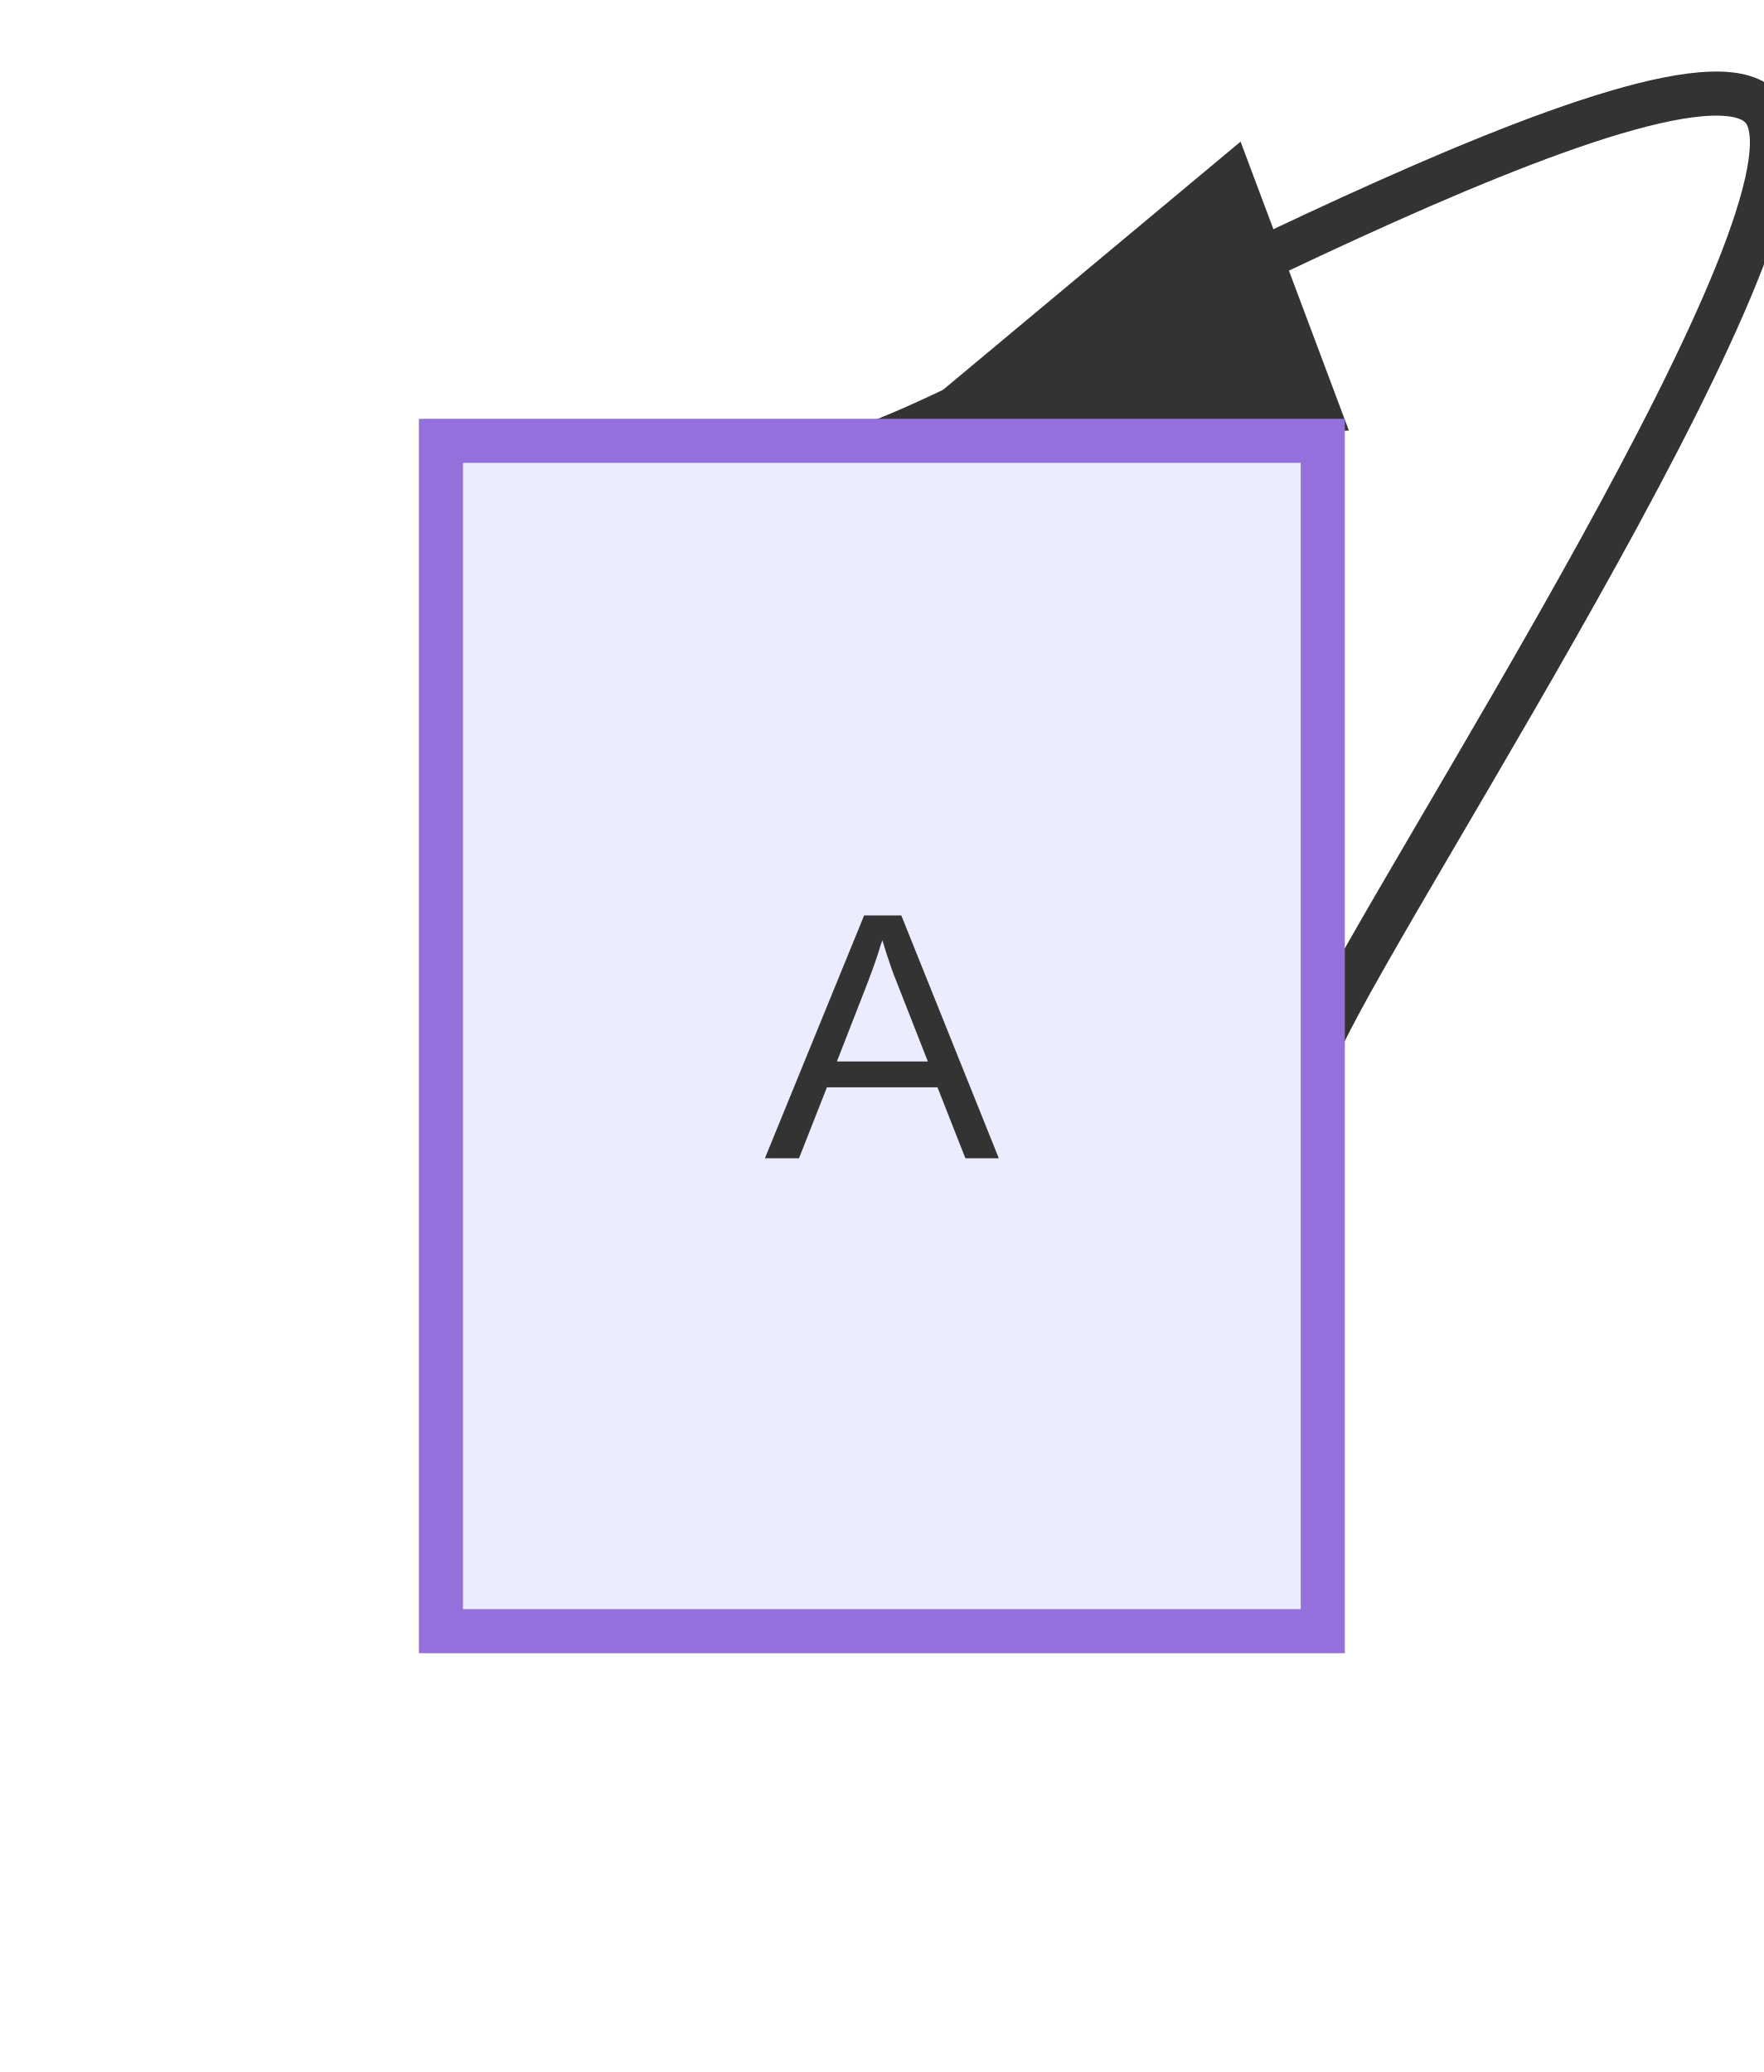
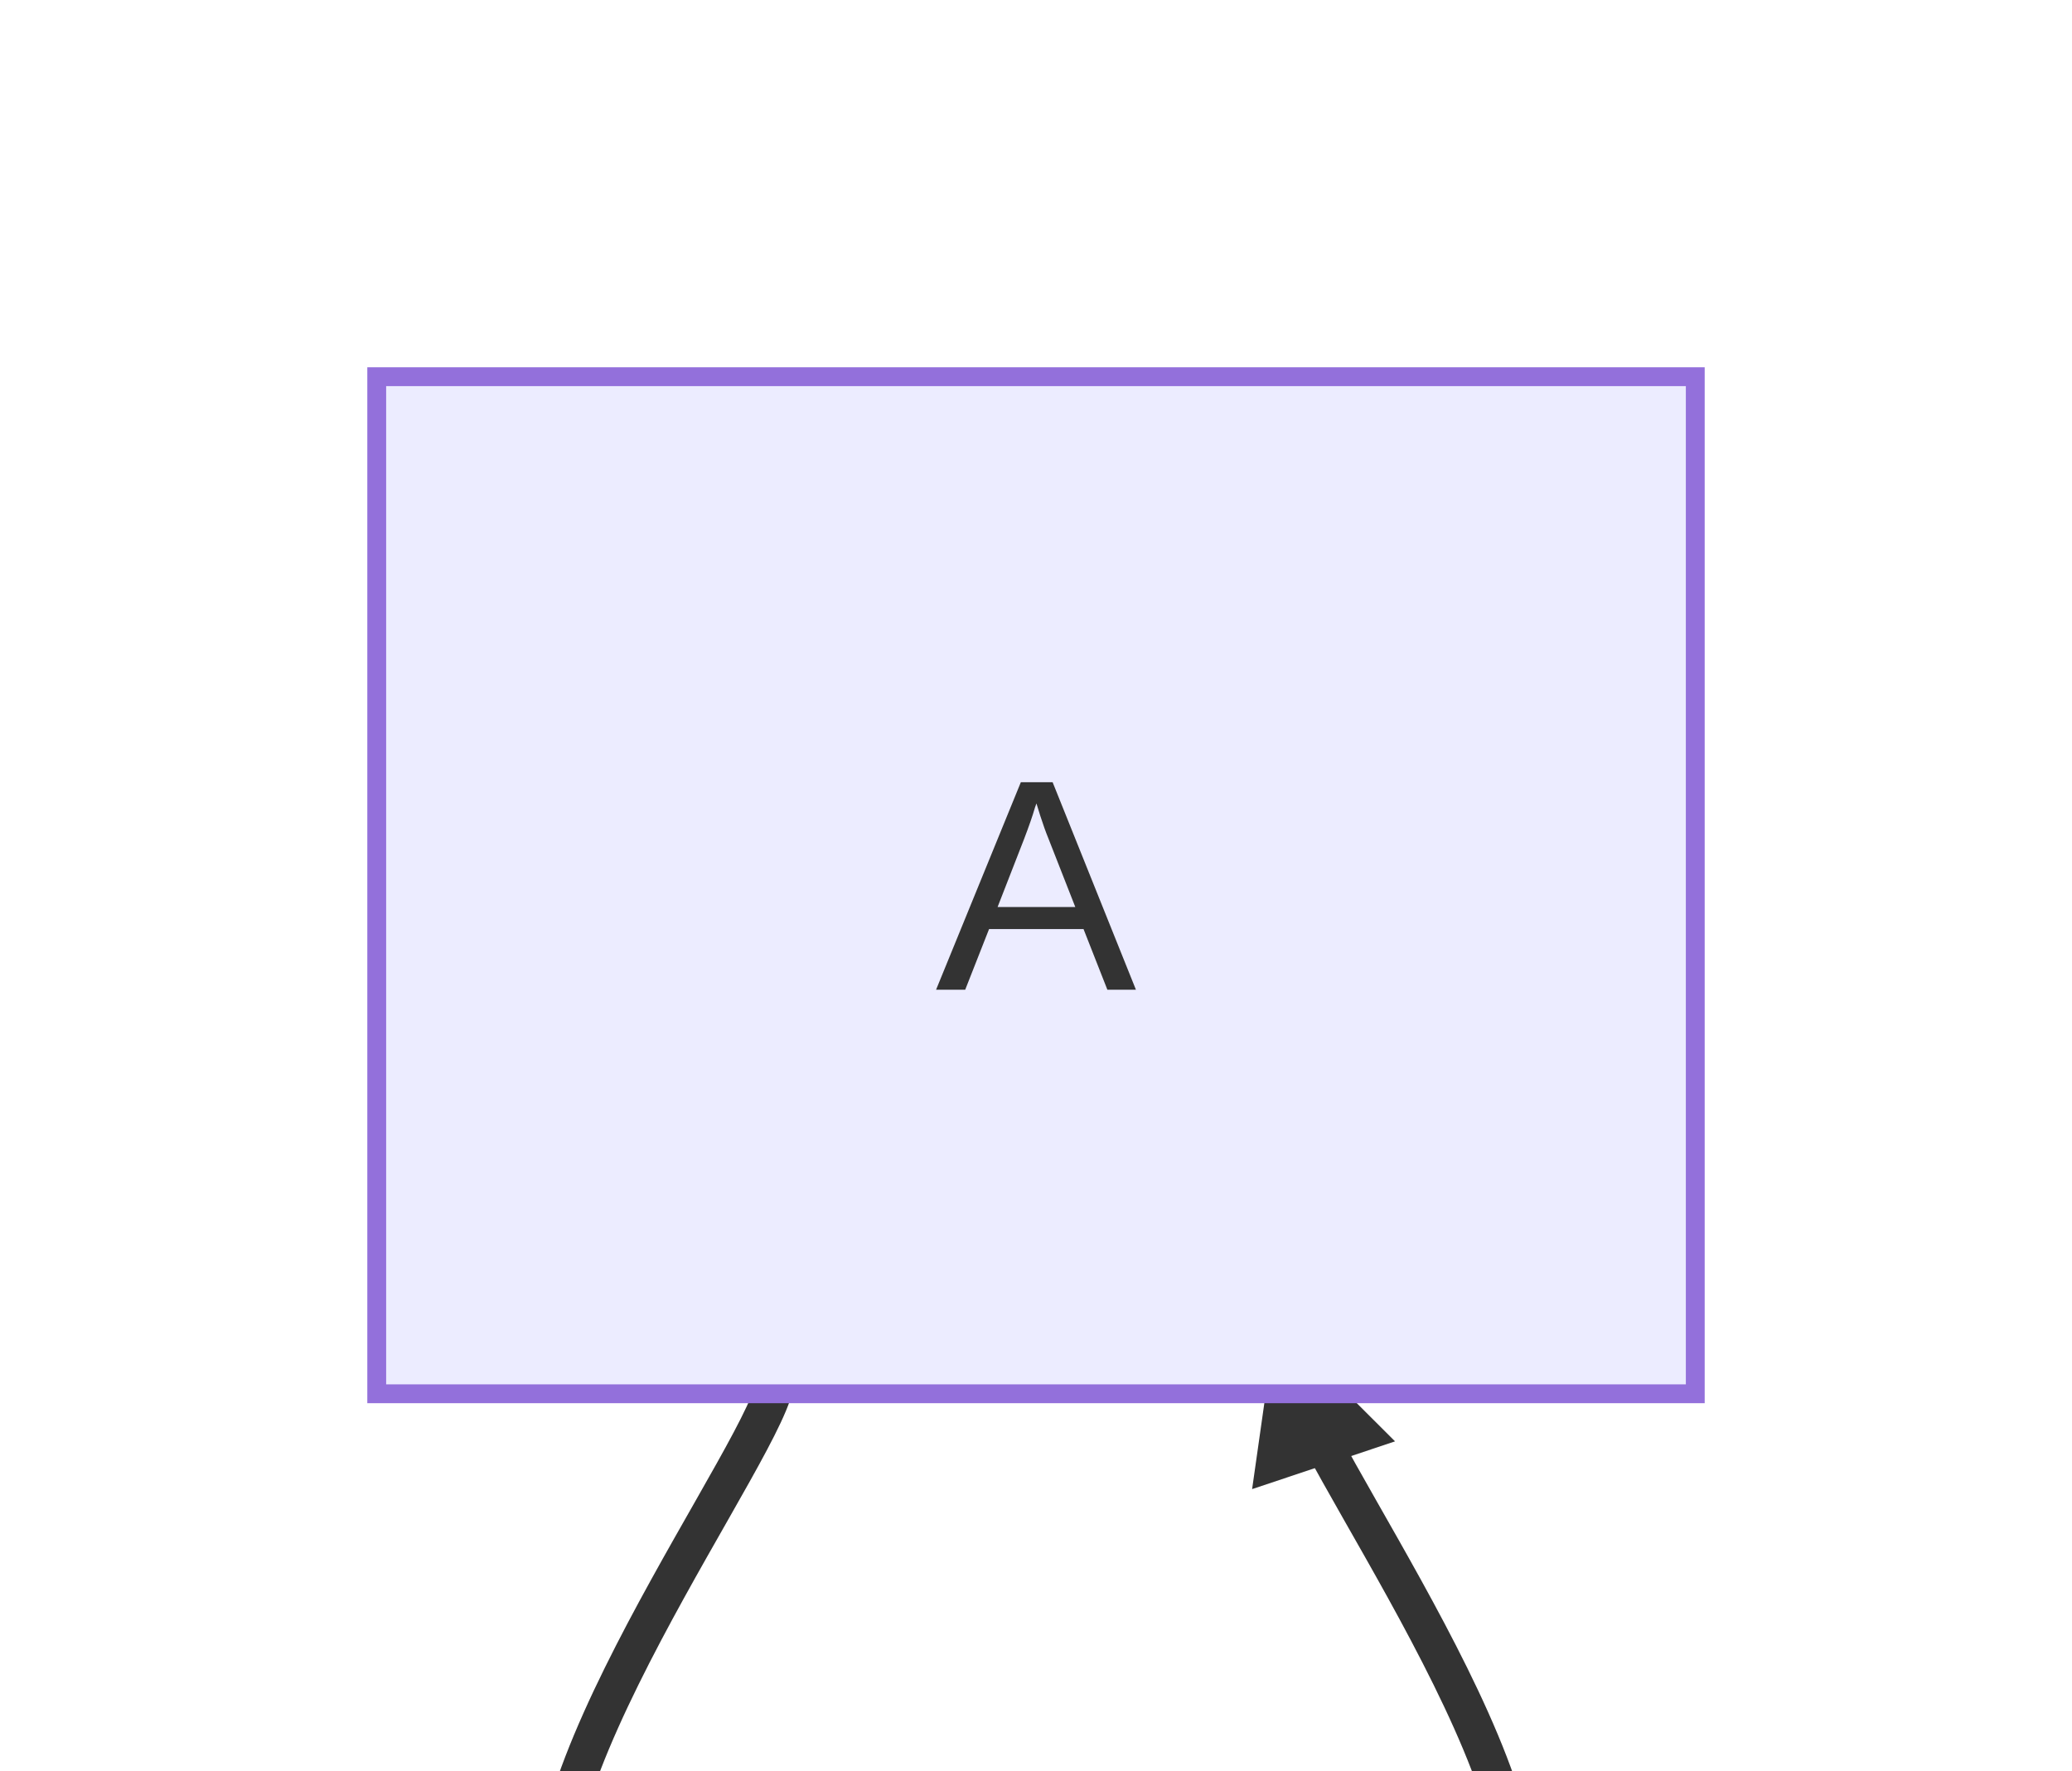
- <svg xmlns="http://www.w3.org/2000/svg" viewBox="-20 -20 80 94" width="80" height="94" style="background-color: white">
+ <svg xmlns="http://www.w3.org/2000/svg" viewBox="-20 -20 110 94" width="110" height="94" style="background-color: white">
  <defs>
-     <marker id="arrow" markerWidth="10" markerHeight="7" refX="10" refY="3.5" orient="auto" markerUnits="strokeWidth">
-       <path d="M0,0 L10,3.5 L0,7 Z" fill="#333333" />
+     <marker id="arrow" viewBox="0 0 10 10" markerWidth="8" markerHeight="8" refX="5" refY="5" orient="auto" markerUnits="userSpaceOnUse">
+       <path d="M 0 0 L 10 5 L 0 10 z" fill="#333333" />
    </marker>
-     <marker id="circle-end" markerWidth="10" markerHeight="10" refX="5" refY="5" orient="auto" markerUnits="strokeWidth">
-       <circle cx="5" cy="5" r="4" fill="#333333" />
+     <marker id="circle-end" viewBox="0 0 10 10" markerWidth="11" markerHeight="11" refX="11" refY="5" orient="auto" markerUnits="userSpaceOnUse">
+       <circle cx="5" cy="5" r="5" fill="#333333" />
    </marker>
-     <marker id="cross-end" markerWidth="10" markerHeight="10" refX="5" refY="5" orient="auto" markerUnits="strokeWidth">
-       <line x1="1" y1="1" x2="9" y2="9" stroke="#333333" stroke-width="2" />
-       <line x1="9" y1="1" x2="1" y2="9" stroke="#333333" stroke-width="2" />
+     <marker id="cross-end" viewBox="0 0 11 11" markerWidth="11" markerHeight="11" refX="12" refY="5.2" orient="auto" markerUnits="userSpaceOnUse">
+       <path d="M 1,1 l 9,9 M 10,1 l -9,9" stroke="#333333" stroke-width="2" />
    </marker>
-     <marker id="arrow-reverse" markerWidth="10" markerHeight="7" refX="10" refY="3.5" orient="auto-start-reverse" markerUnits="strokeWidth">
-       <path d="M0,0 L10,3.5 L0,7 Z" fill="#333333" />
+     <marker id="arrow-reverse" viewBox="0 0 10 10" markerWidth="8" markerHeight="8" refX="5" refY="5" orient="auto-start-reverse" markerUnits="userSpaceOnUse">
+       <path d="M 0 0 L 10 5 L 0 10 z" fill="#333333" />
    </marker>
  </defs>
-   <style>.node rect, .node polygon, .node circle, .node path, .node line { fill: #ECECFF; stroke: #9370DB; stroke-width: 2; }
+   <style>.node rect, .node polygon, .node circle, .node path, .node line { fill: #ECECFF; stroke: #9370DB; stroke-width: 1; }
.node text { fill: #333333; font-family: "trebuchet ms", verdana, arial, sans-serif; font-size: 16px; }
- .edge path { fill: none; stroke: #333333; stroke-width: 2; }
+ .edge path { fill: none; stroke: #333333; stroke-width: 2; stroke-dasharray: 0; }
.edge text { fill: #333333; font-family: "trebuchet ms", verdana, arial, sans-serif; font-size: 12px; }
.subgraph rect { fill: #ffffde; stroke: #aaaa33; stroke-width: 1; opacity: 0.5; }
.subgraph text { fill: #333333; font-family: "trebuchet ms", verdana, arial, sans-serif; font-size: 12px; font-weight: bold; }
</style>
  <g class="edge" data-edge-source="A" data-edge-target="A">
-     <path d="M40.0,27.0 C43.33,20.0 63.33,-10.5 60.0,-15.0 C56.67,-19.5 26.67,-2.5 20.0,0.0" stroke-width="2" marker-end="url(#arrow)" />
+     <path d="M21.0,54.0 C19.33,59.0 4.67,79.0 11.0,84.0 C17.33,89.0 52.67,89.0 59.0,84.0 C65.33,79.0 50.67,59.0 49.0,54.0" stroke-width="1" marker-end="url(#arrow)" />
  </g>
  <g class="node" data-node-id="A">
-     <rect x="0.0" y="0.0" width="40.0" height="54.0" />
-     <text text-anchor="middle" dominant-baseline="central" font-family="&quot;trebuchet ms&quot;, verdana, arial, sans-serif" x="20" y="27">A</text>
+     <rect x="0.0" y="0.0" width="70.0" height="54.0" />
+     <text text-anchor="middle" dominant-baseline="central" font-family="&quot;trebuchet ms&quot;, verdana, arial, sans-serif" x="35" y="27">A</text>
  </g>
</svg>
